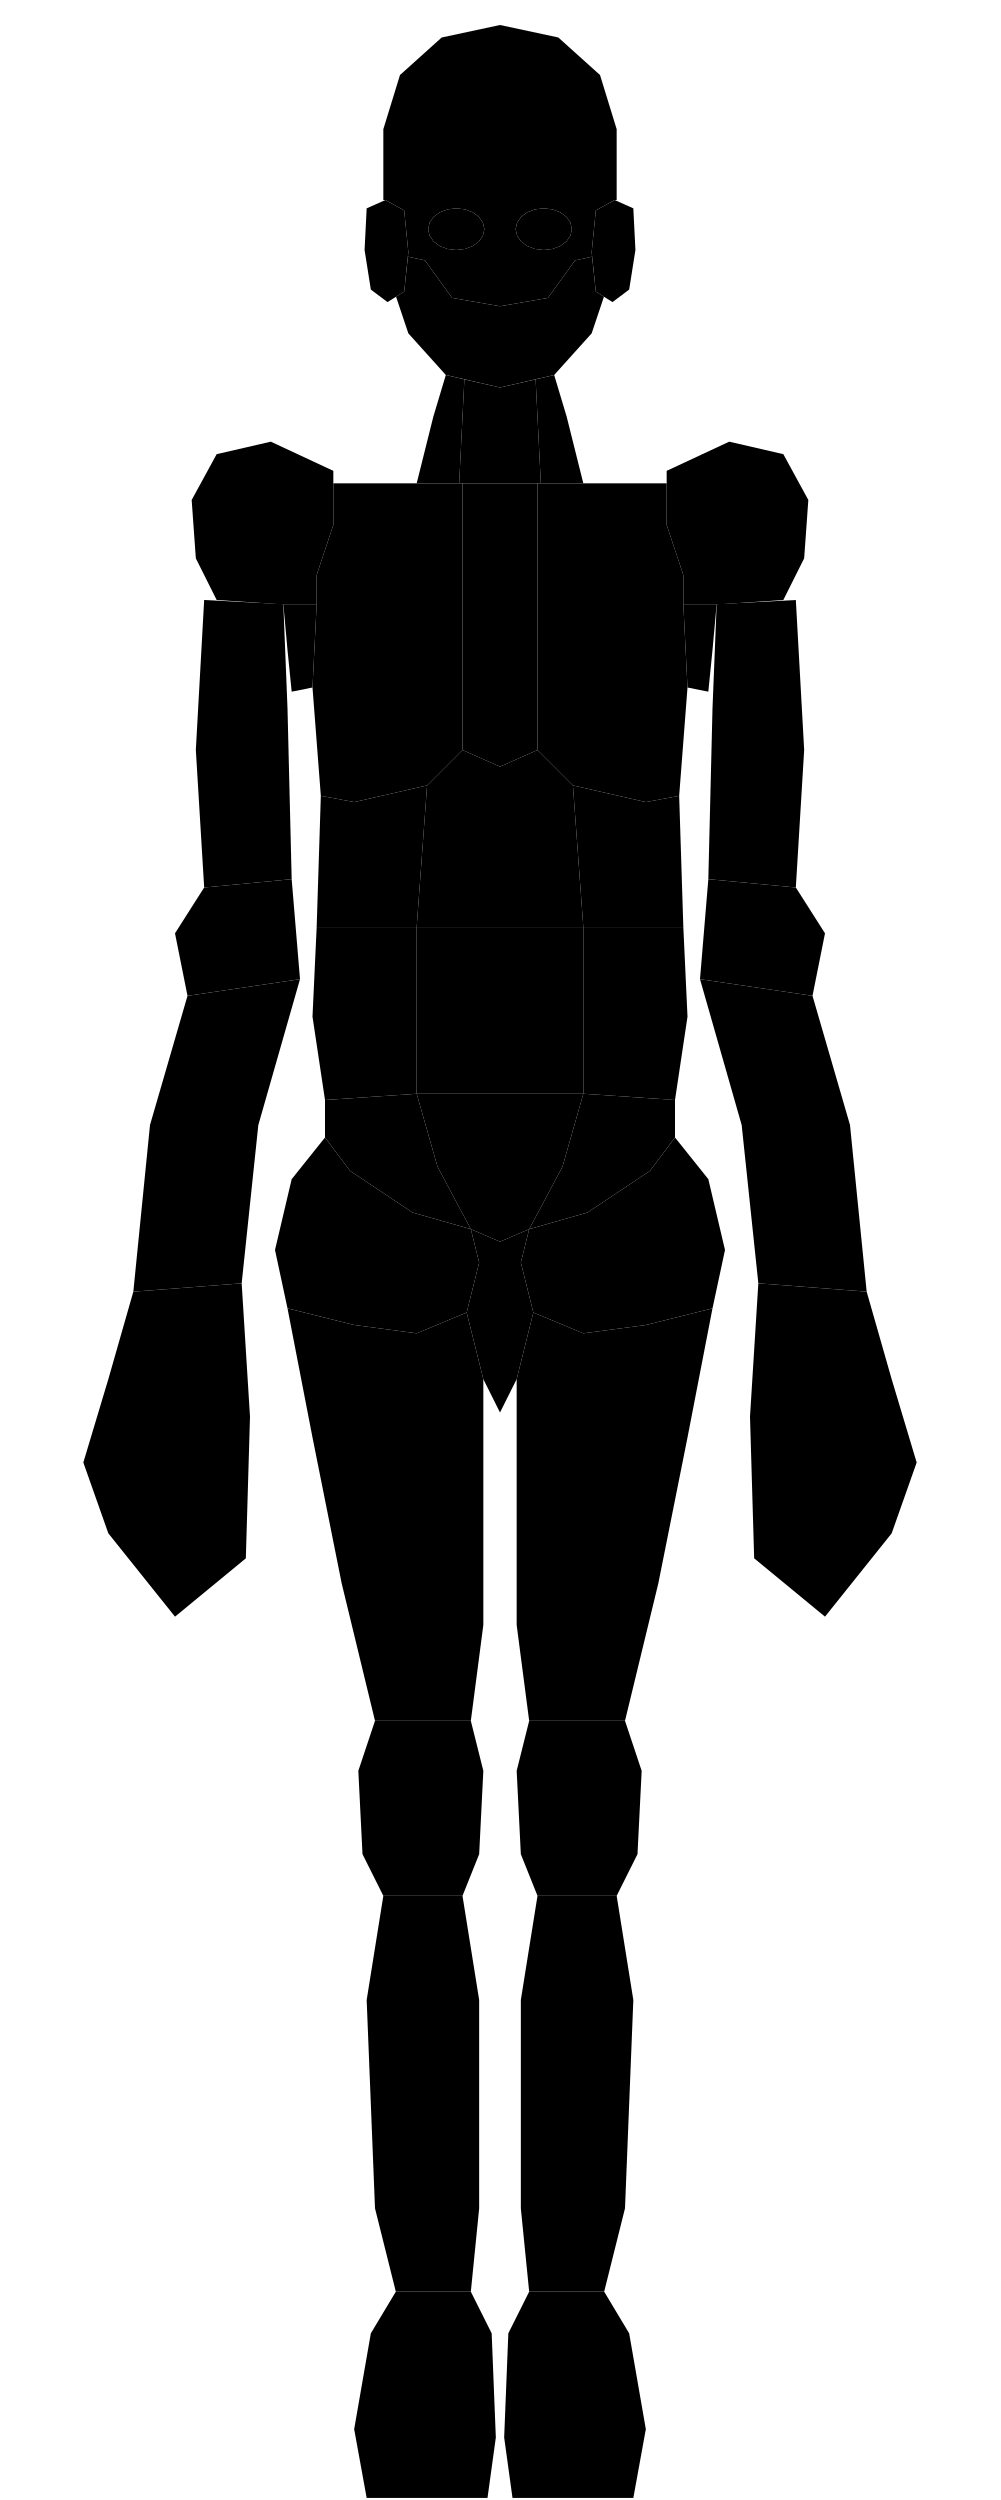
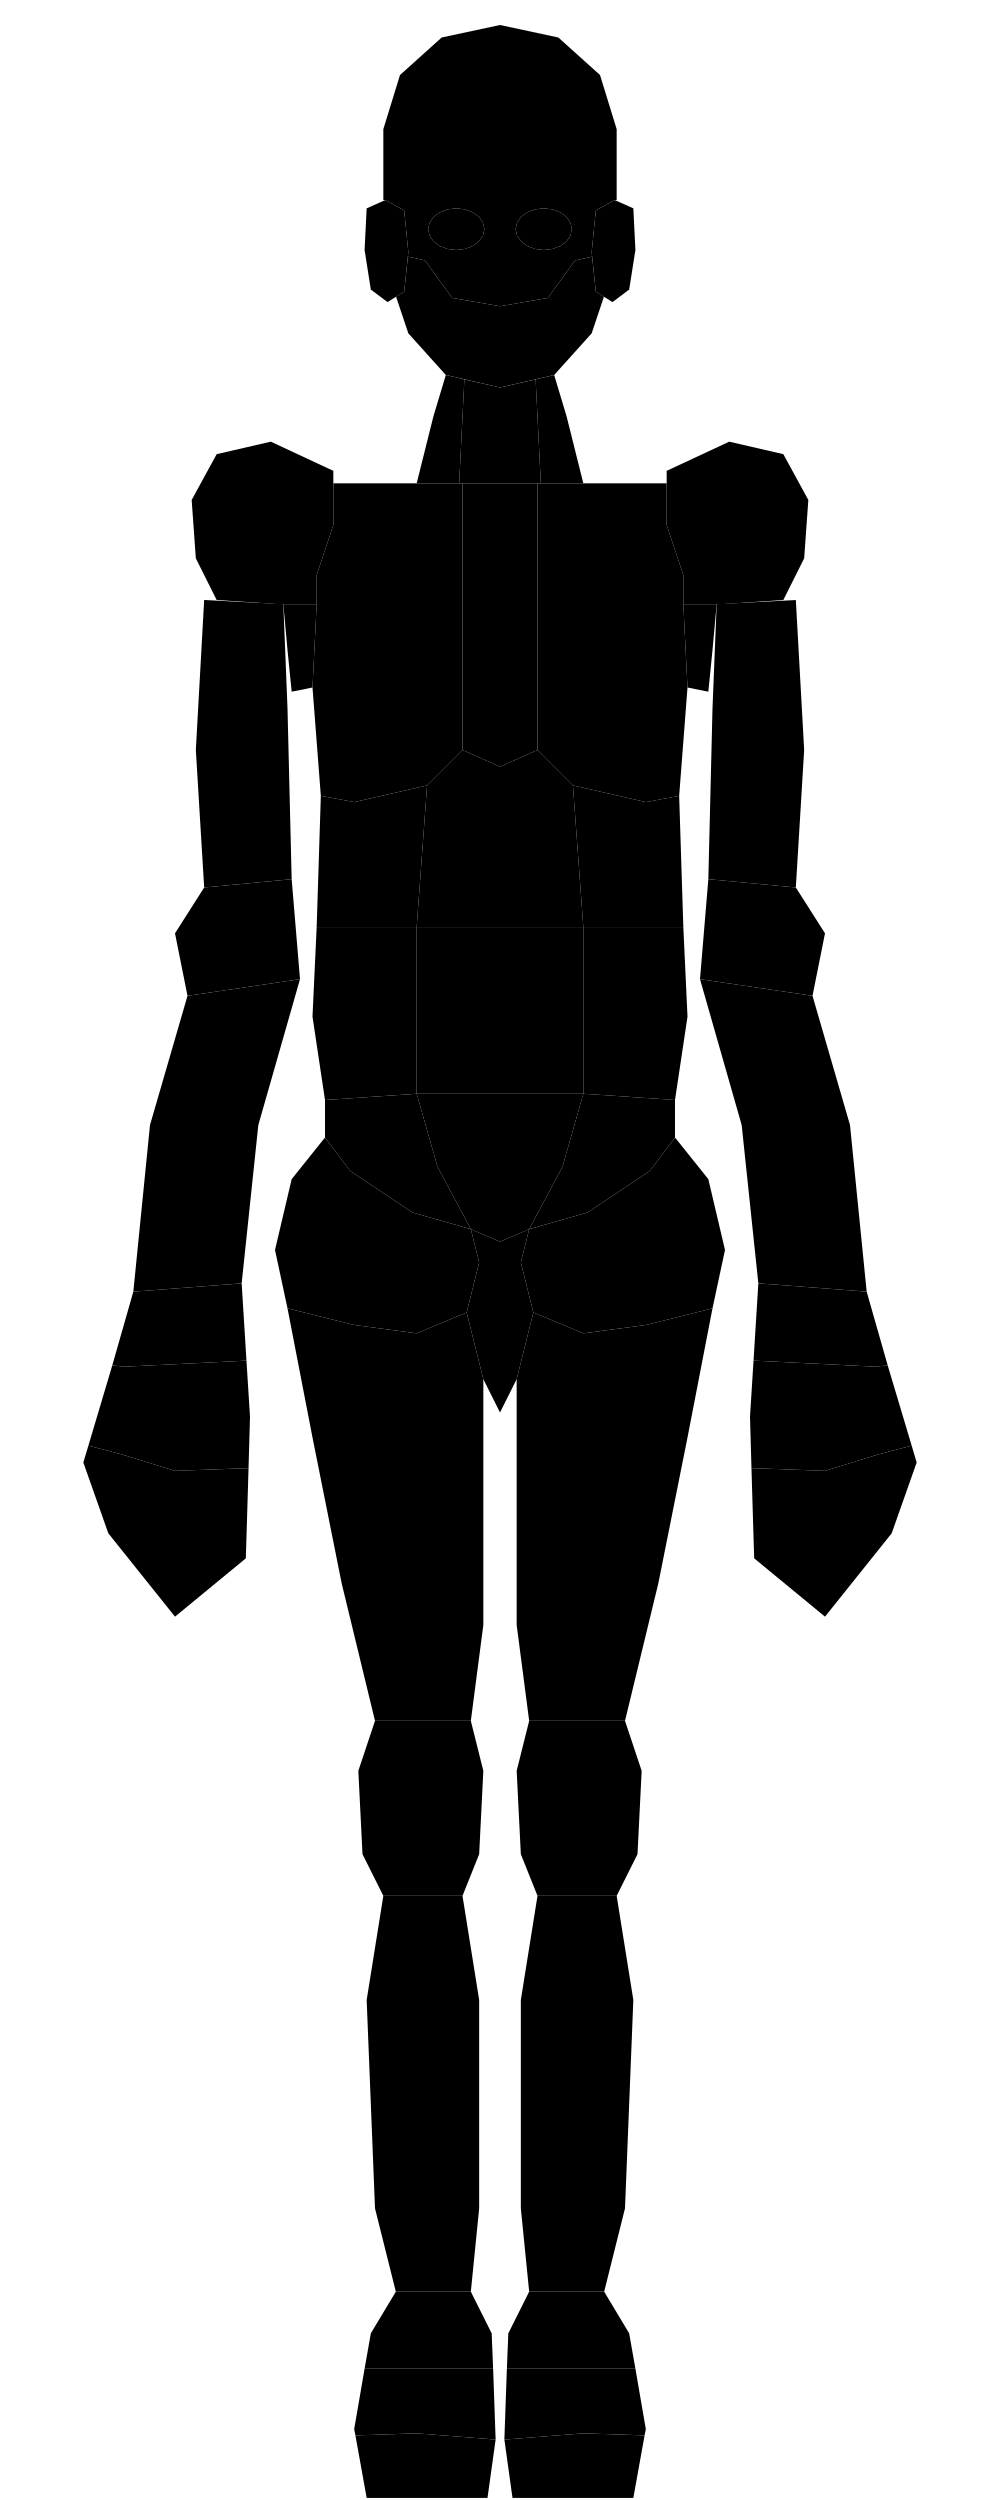
<svg xmlns="http://www.w3.org/2000/svg" viewBox="0 0 480 1200" data-layer="regions" data-view="anterior">
  <g class="regions">
    <g class="rg" data-id="head">
      <path d="M296 96L296 62L288 36L268 18L240 12L212 18L192 36L184 62L184 96Z" />
    </g>
    <g class="rg" data-id="face">
      <path fill-rule="evenodd" d="M185 96L194 101L196 121L195.8 123.2L204 125L217 143L240 147L263 143L276 125L284.2 123.2L284 121L286 101L295 96ZM247.5 110L248.2 106.9L250.1 104.1L253.1 101.9L256.8 100.5L261 100L265.2 100.5L268.9 101.9L271.9 104.1L273.8 106.9L274.5 110L273.8 113.1L271.9 115.9L268.9 118.1L265.2 119.5L261 120L256.8 119.5L253.1 118.1L250.1 115.9L248.2 113.1ZM232.5 110L231.8 113.1L229.9 115.9L226.9 118.1L223.2 119.5L219 120L214.8 119.5L211.1 118.1L208.1 115.9L206.2 113.1L205.5 110L206.2 106.9L208.1 104.1L211.1 101.9L214.8 100.5L219 100L223.2 100.5L226.9 101.9L229.9 104.1L231.8 106.9Z" />
    </g>
    <g class="rg" data-id="eye" data-side="right">
      <path d="M232.5 110L231.8 113.1L229.9 115.9L226.9 118.1L223.2 119.5L219 120L214.8 119.5L211.1 118.1L208.1 115.9L206.2 113.1L205.5 110L206.2 106.9L208.1 104.1L211.1 101.9L214.8 100.5L219 100L223.2 100.5L226.9 101.9L229.9 104.1L231.8 106.9Z" />
    </g>
    <g class="rg" data-id="eye" data-side="left">
      <path d="M247.5 110L248.2 113.1L250.1 115.9L253.1 118.1L256.8 119.5L261 120L265.2 119.5L268.9 118.1L271.9 115.9L273.8 113.1L274.5 110L273.8 106.9L271.9 104.1L268.9 101.9L265.2 100.5L261 100L256.8 100.5L253.1 101.9L250.1 104.1L248.2 106.9Z" />
    </g>
    <g class="rg" data-id="ear" data-side="right">
      <path d="M176 100L185 96L194 101L196 121L194 140L186 145L178 139L175 120Z" />
    </g>
    <g class="rg" data-id="ear" data-side="left">
      <path d="M304 100L295 96L286 101L284 121L286 140L294 145L302 139L305 120Z" />
    </g>
    <g class="rg" data-id="jaw-teeth">
      <path d="M196 160L214 180L240 186L266 180L284 160L289.9 142.4L286 140L284.2 123.2L276 125L263 143L240 147L217 143L204 125L195.8 123.2L194 140L190.1 142.4Z" />
    </g>
    <g class="rg" data-id="neck">
      <path d="M208 200L200 232L220.4 232L222.9 182.1L214 180ZM272 200L266 180L257.1 182.1L259.6 232L280 232Z" />
    </g>
    <g class="rg" data-id="throat">
      <path d="M240 186L222.9 182.1L220.4 232L259.6 232L257.1 182.1Z" />
    </g>
    <g class="rg" data-id="shoulder" data-side="right">
      <path d="M160 226L130 212L104 218L92 240L94 268L104 288L134 290L152 290L152 276L160 252L160 232Z" />
    </g>
    <g class="rg" data-id="shoulder" data-side="left">
      <path d="M320 232L320 252L328 276L328 290L346 290L376 288L386 268L388 240L376 218L350 212L320 226Z" />
    </g>
    <g class="rg" data-id="chest-right">
      <path d="M160 232L222 232L222 360L205 377L170 385L154 382L150 330L152 290L152 276L160 252Z" />
    </g>
    <g class="rg" data-id="chest-center">
      <path d="M222 232L258 232L258 360L240 368L222 360Z" />
    </g>
    <g class="rg" data-id="chest-left">
      <path d="M320 252L328 276L328 290L330 330L326 382L310 385L275 377L258 360L258 232L320 232Z" />
    </g>
    <g class="rg" data-id="upper-arm" data-side="right">
      <path d="M98 288L136 290L138 340L140 422L98 426L94 360Z" />
    </g>
    <g class="rg" data-id="upper-arm" data-side="left">
      <path d="M386 360L382 426L340 422L342 340L344 290L382 288Z" />
    </g>
    <g class="rg" data-id="elbow" data-side="right">
      <path d="M98 426L140 422L144 470L90 478L84 448Z" />
    </g>
    <g class="rg" data-id="elbow" data-side="left">
      <path d="M396 448L390 478L336 470L340 422L382 426Z" />
    </g>
    <g class="rg" data-id="forearm" data-side="right">
      <path d="M90 478L144 470L124 540L116 616L64 620L72 540Z" />
    </g>
    <g class="rg" data-id="forearm" data-side="left">
      <path d="M408 540L416 620L364 616L356 540L336 470L390 478Z" />
    </g>
-     <g class="rg" data-id="wrist-hand" data-side="right">
-       <path d="M64 620L116 616L120 680L118 748L84 776L52 736L40 702L52 662Z" />
+     <g class="rg" data-id="wrist" data-side="right">
+       <path d="M116 616L64 620L53.89 655.4L60 656L118.3 653.1Z" />
    </g>
-     <g class="rg" data-id="wrist-hand" data-side="left">
-       <path d="M428 662L440 702L428 736L396 776L362 748L360 680L364 616L416 620Z" />
+     <g class="rg" data-id="hand" data-side="right">
+       <path d="M120 680L118.3 653.1L60 656L53.89 655.4L42.43 693.9L58 698L84 706L119.3 704.7Z" />
+     </g>
+     <g class="rg" data-id="fingers" data-side="right">
+       <path d="M40 702L52 736L84 776L118 748L119.3 704.7L84 706L58 698L42.43 693.9Z" />
+     </g>
+     <g class="rg" data-id="wrist" data-side="left">
+       <path d="M416 620L364 616L361.7 653.1L420 656L426.1 655.4Z" />
+     </g>
+     <g class="rg" data-id="hand" data-side="left">
+       <path d="M437.6 693.9L426.1 655.4L420 656L361.7 653.1L360 680L360.7 704.7L396 706L422 698Z" />
+     </g>
+     <g class="rg" data-id="fingers" data-side="left">
+       <path d="M362 748L396 776L428 736L440 702L437.6 693.9L422 698L396 706L360.7 704.7Z" />
    </g>
    <g class="rg" data-id="upper-right-abdomen">
      <path d="M154 382L170 385L205 377L200 445L152 445Z" />
    </g>
    <g class="rg" data-id="upper-middle-abdomen">
      <path d="M205 377L222 360L240 368L258 360L275 377L280 445L200 445Z" />
    </g>
    <g class="rg" data-id="upper-left-abdomen">
      <path d="M328 445L280 445L275 377L310 385L326 382Z" />
    </g>
    <g class="rg" data-id="right-flank">
      <path d="M152 445L200 445L200 525L156 528L150 488Z" />
    </g>
    <g class="rg" data-id="around-navel">
      <path d="M200 445L280 445L280 525L200 525Z" />
    </g>
    <g class="rg" data-id="left-flank">
      <path d="M330 488L324 528L280 525L280 445L328 445Z" />
    </g>
    <g class="rg" data-id="lower-right-abdomen">
      <path d="M156 528L200 525L210 560L226 590L198 582L168 562L156 546Z" />
    </g>
    <g class="rg" data-id="lower-middle-abdomen">
      <path d="M200 525L280 525L270 560L254 590L240 596L226 590L210 560Z" />
    </g>
    <g class="rg" data-id="lower-left-abdomen">
      <path d="M324 546L312 562L282 582L254 590L270 560L280 525L324 528Z" />
    </g>
    <g class="rg" data-id="hip-groin" data-side="right">
      <path d="M156 546L168 562L198 582L226 590L230 606L224 630L200 640L170 636L138 628L132 600L140 566Z" />
    </g>
    <g class="rg" data-id="hip-groin" data-side="left">
      <path d="M340 566L348 600L342 628L310 636L280 640L256 630L250 606L254 590L282 582L312 562L324 546Z" />
    </g>
    <g class="rg" data-id="genitals">
      <path d="M226 590L240 596L254 590L250 606L256 630L248 662L240 678L232 662L224 630L230 606Z" />
    </g>
    <g class="rg" data-id="thigh" data-side="right">
      <path d="M138 628L170 636L200 640L224 630L232 662L232 780L226 826L180 826L164 760L150 690Z" />
    </g>
    <g class="rg" data-id="thigh" data-side="left">
      <path d="M330 690L316 760L300 826L254 826L248 780L248 662L256 630L280 640L310 636L342 628Z" />
    </g>
    <g class="rg" data-id="knee" data-side="right">
      <path d="M180 826L226 826L232 850L230 890L222 910L184 910L174 890L172 850Z" />
    </g>
    <g class="rg" data-id="knee" data-side="left">
      <path d="M308 850L306 890L296 910L258 910L250 890L248 850L254 826L300 826Z" />
    </g>
    <g class="rg" data-id="lower-leg" data-side="right">
      <path d="M184 910L222 910L230 960L230 1060L226 1100L190 1100L180 1060L176 960Z" />
    </g>
    <g class="rg" data-id="lower-leg" data-side="left">
      <path d="M304 960L300 1060L290 1100L254 1100L250 1060L250 960L258 910L296 910Z" />
    </g>
-     <g class="rg" data-id="ankle-foot" data-side="right">
-       <path d="M190 1100L226 1100L236 1120L238 1170L234 1199L176 1199L170 1166L178 1120Z" />
+     <g class="rg" data-id="ankle" data-side="right">
+       <path d="M236 1120L226 1100L190 1100L178 1120L175 1137L236.7 1137Z" />
    </g>
-     <g class="rg" data-id="ankle-foot" data-side="left">
-       <path d="M302 1120L310 1166L304 1199L246 1199L242 1170L244 1120L254 1100L290 1100Z" />
+     <g class="rg" data-id="top-of-foot" data-side="right">
+       <path d="M237.9 1171L236.7 1137L175 1137L170 1166L170.6 1169L200 1168Z" />
+     </g>
+     <g class="rg" data-id="toes" data-side="right">
+       <path d="M176 1199L234 1199L237.9 1171L200 1168L170.6 1169Z" />
+     </g>
+     <g class="rg" data-id="ankle" data-side="left">
+       <path d="M302 1120L290 1100L254 1100L244 1120L243.3 1137L305 1137Z" />
+     </g>
+     <g class="rg" data-id="top-of-foot" data-side="left">
+       <path d="M310 1166L305 1137L243.3 1137L242.1 1171L280 1168L309.4 1169Z" />
+     </g>
+     <g class="rg" data-id="toes" data-side="left">
+       <path d="M246 1199L304 1199L309.4 1169L280 1168L242.1 1171Z" />
    </g>
    <g class="rg" data-id="armpit" data-side="right">
      <path d="M136 290L152 290L151 310L150 330L140 332L138 312Z" />
    </g>
    <g class="rg" data-id="armpit" data-side="left">
      <path d="M344 290L328 290L329 310L330 330L340 332L342 312Z" />
    </g>
  </g>
</svg>
